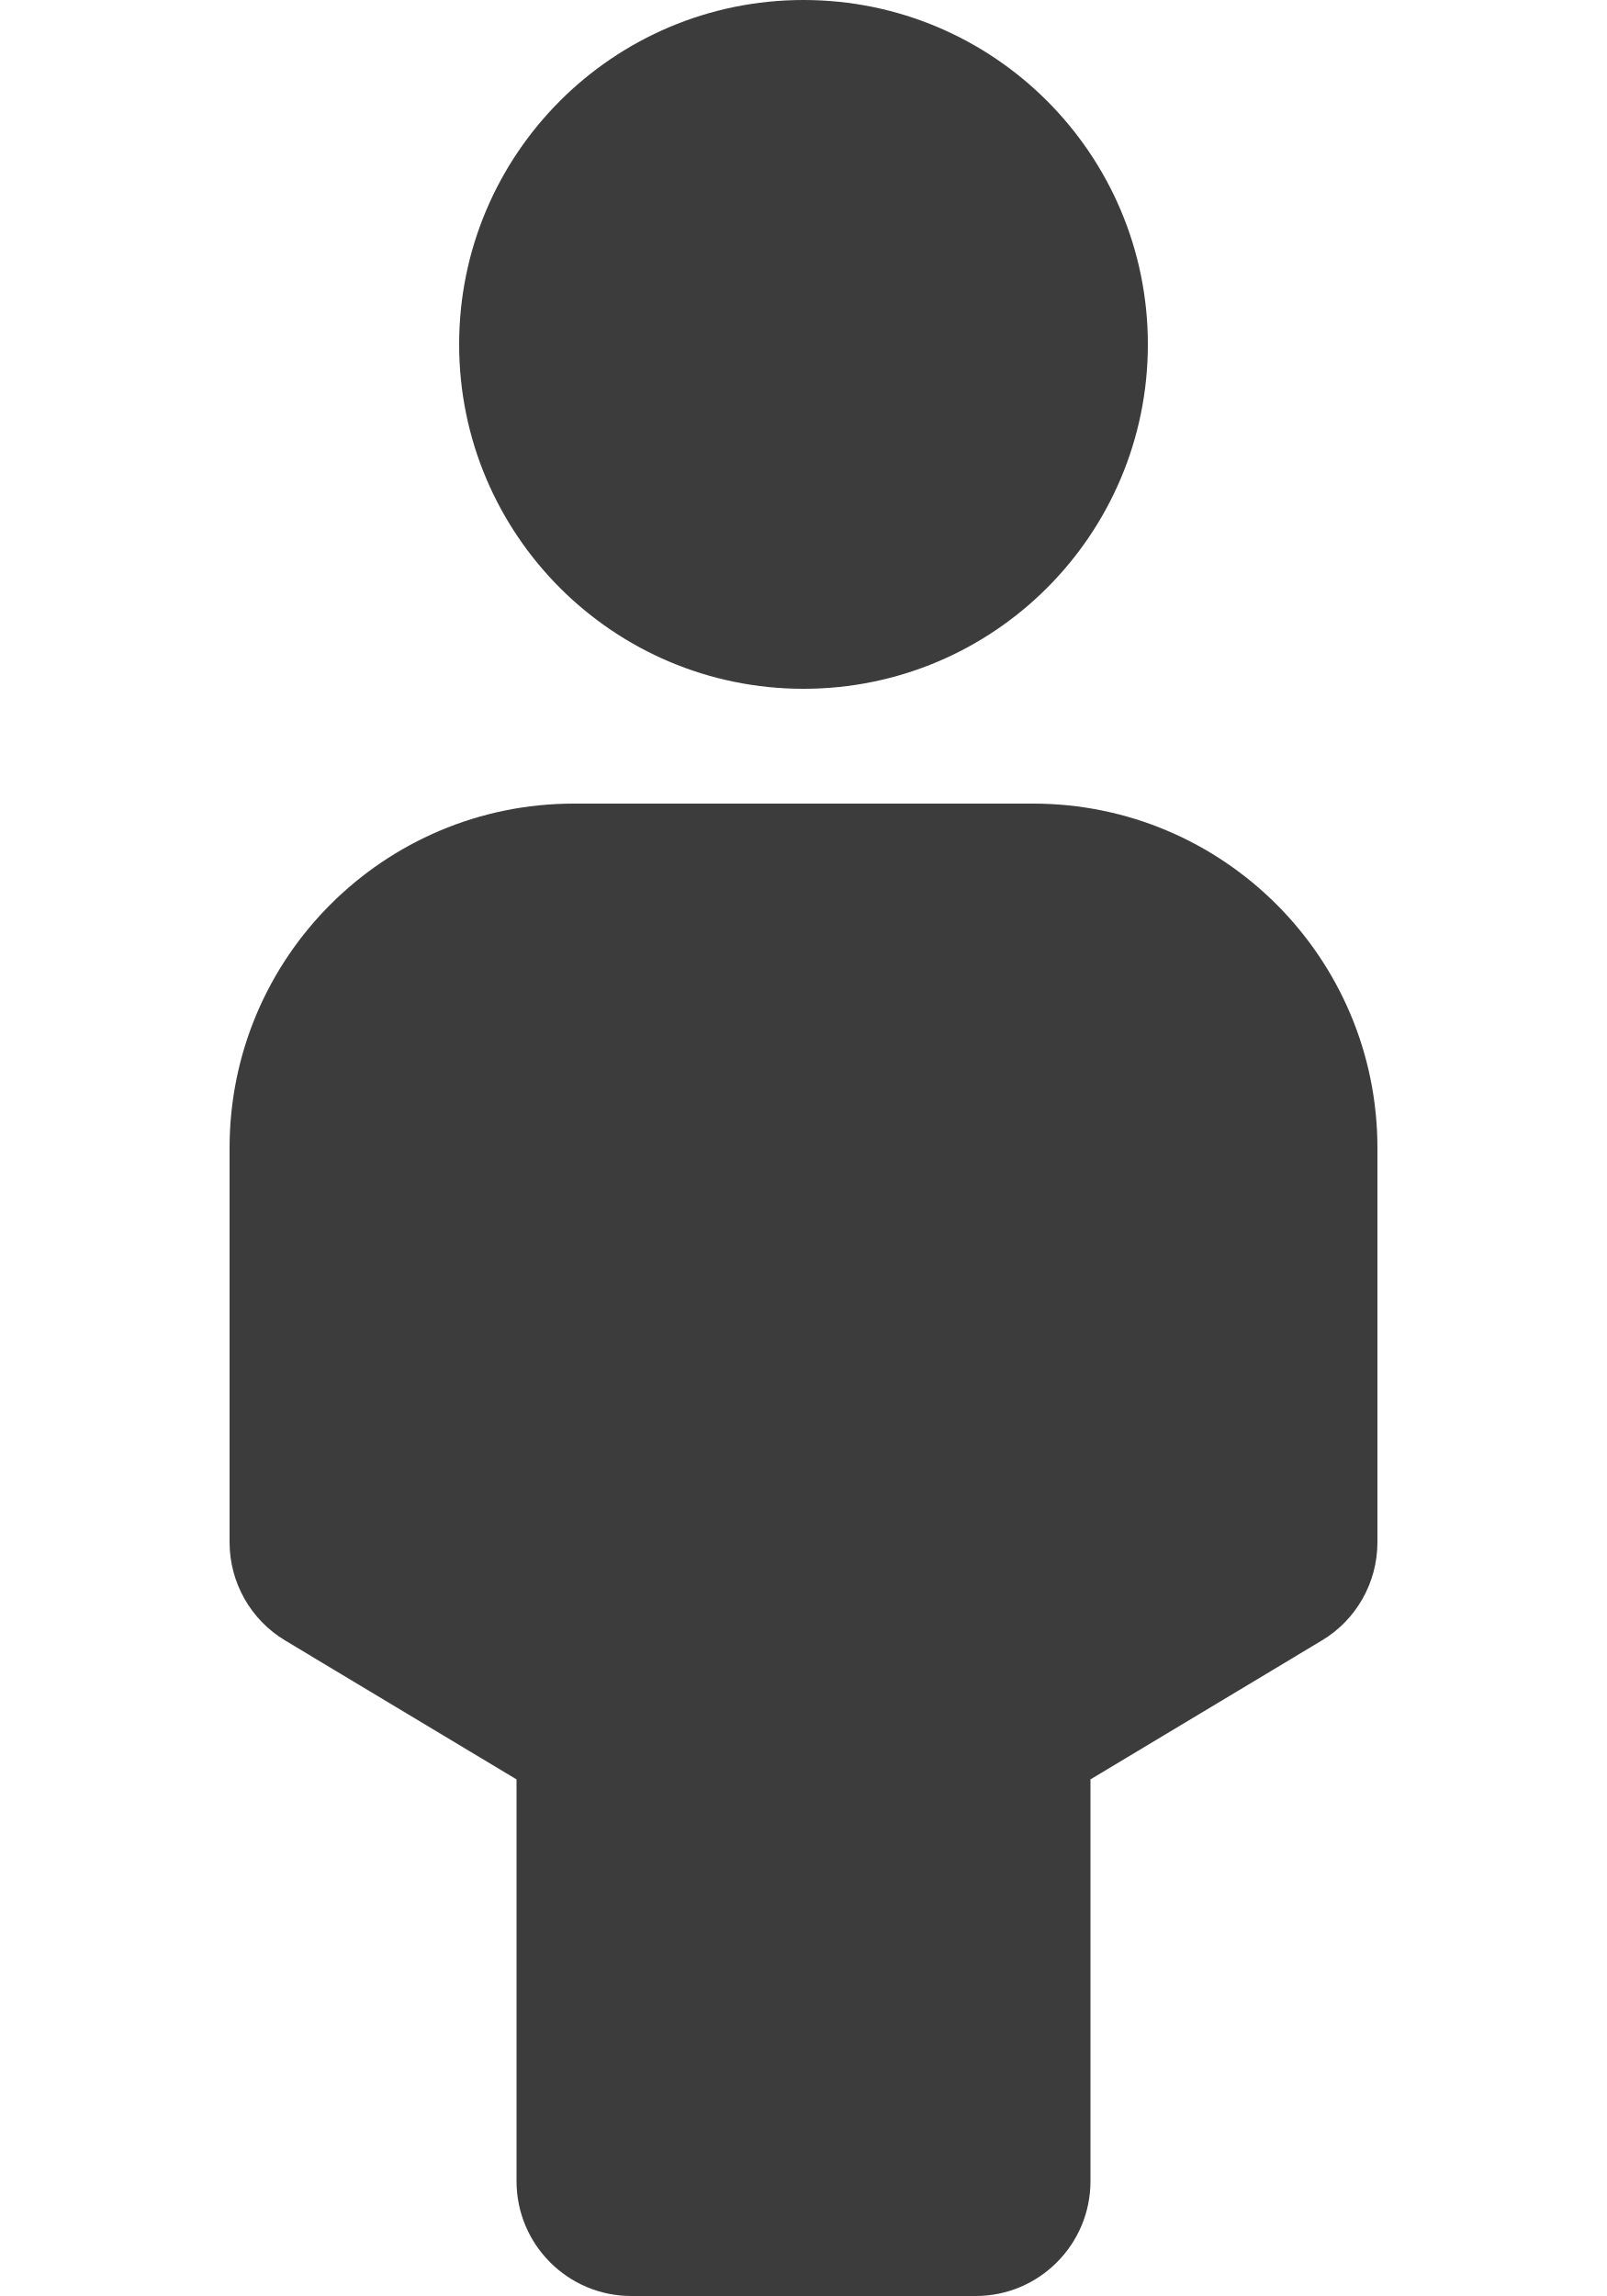
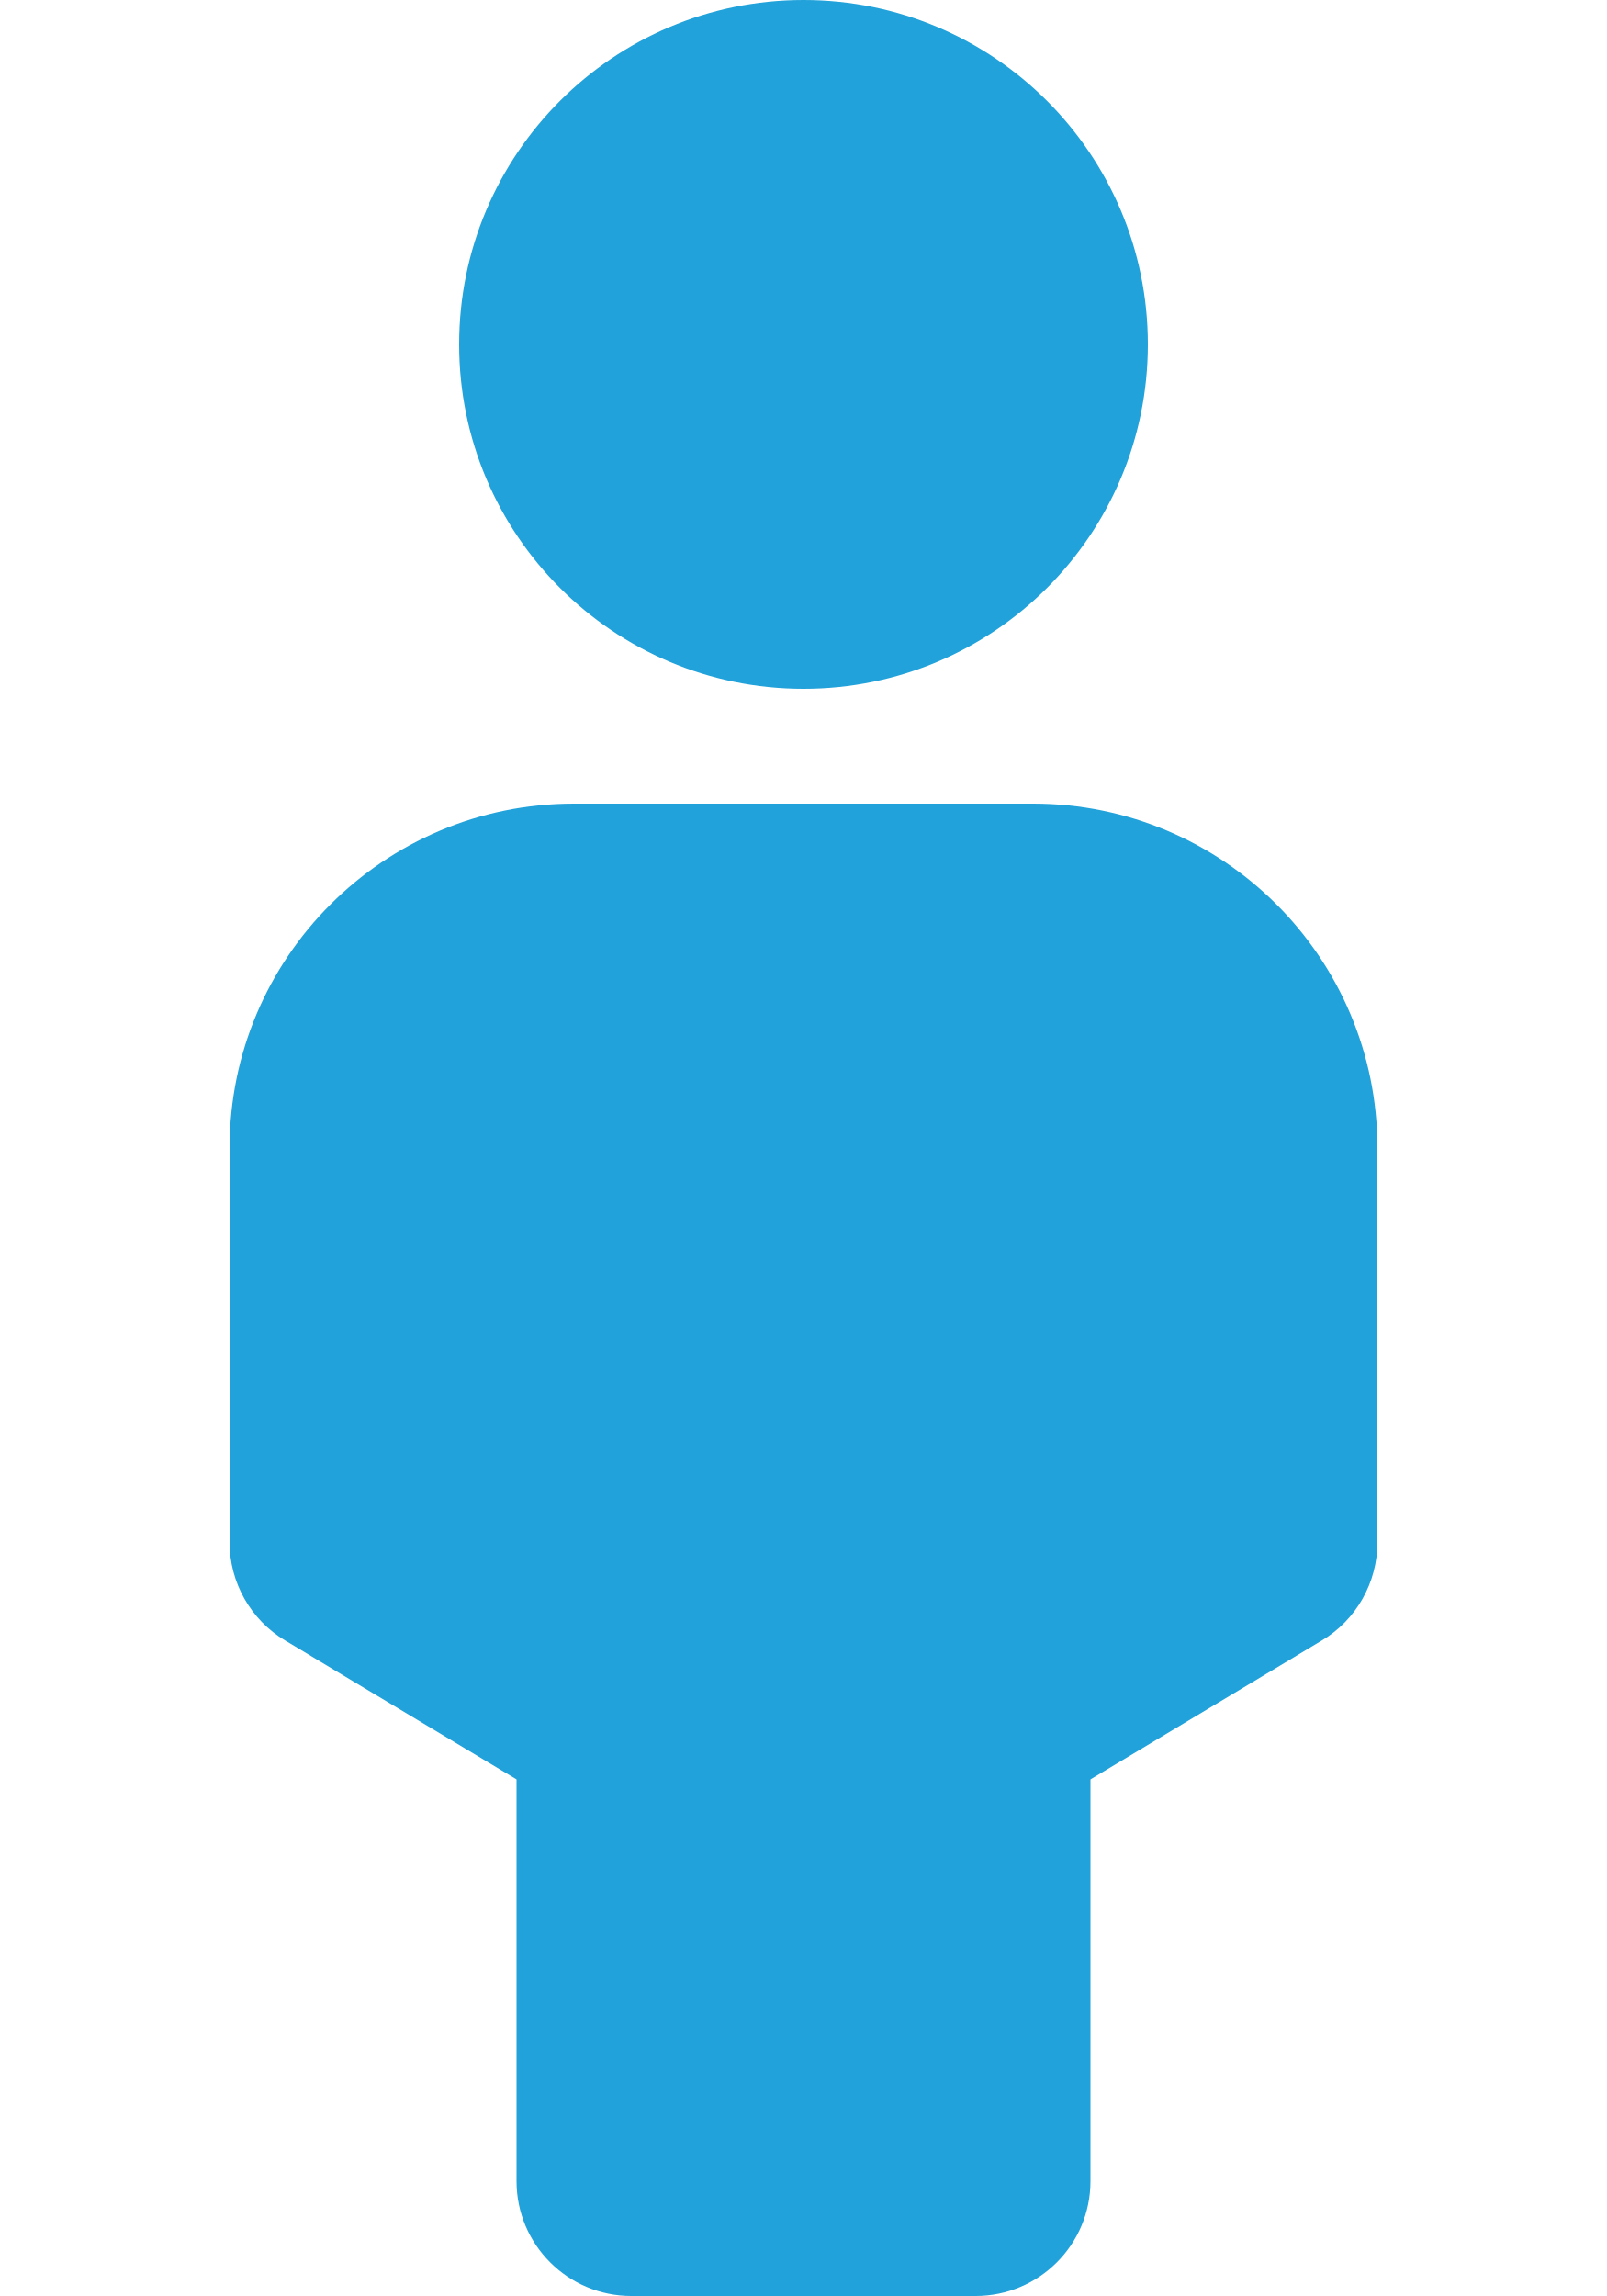
<svg xmlns="http://www.w3.org/2000/svg" width="14" height="20" viewBox="0 0 10 20" fill="none">
-   <path d="M2 3C2 1.343 3.343 0 5 0C6.657 0 8 1.343 8 3C8 4.657 6.657 6 5 6C3.343 6 2 4.657 2 3Z" fill="#3C3C3C" />
-   <path d="M0 10C0 8.343 1.343 7 3 7H7C8.657 7 10 8.343 10 10V13.434C10 13.785 9.816 14.111 9.514 14.291L7.5 15.5V19C7.5 19.552 7.052 20 6.5 20H3.5C2.948 20 2.5 19.552 2.5 19V15.5L0.486 14.291C0.184 14.111 0 13.785 0 13.434V10Z" fill="#3C3C3C" />
+   <path d="M2 3C2 1.343 3.343 0 5 0C6.657 0 8 1.343 8 3C8 4.657 6.657 6 5 6C3.343 6 2 4.657 2 3Z" fill="#21a2da" />
+   <path d="M0 10C0 8.343 1.343 7 3 7H7C8.657 7 10 8.343 10 10V13.434C10 13.785 9.816 14.111 9.514 14.291L7.5 15.5V19C7.5 19.552 7.052 20 6.5 20H3.5C2.948 20 2.5 19.552 2.5 19V15.5L0.486 14.291C0.184 14.111 0 13.785 0 13.434V10Z" fill="#21a2da" />
</svg>
